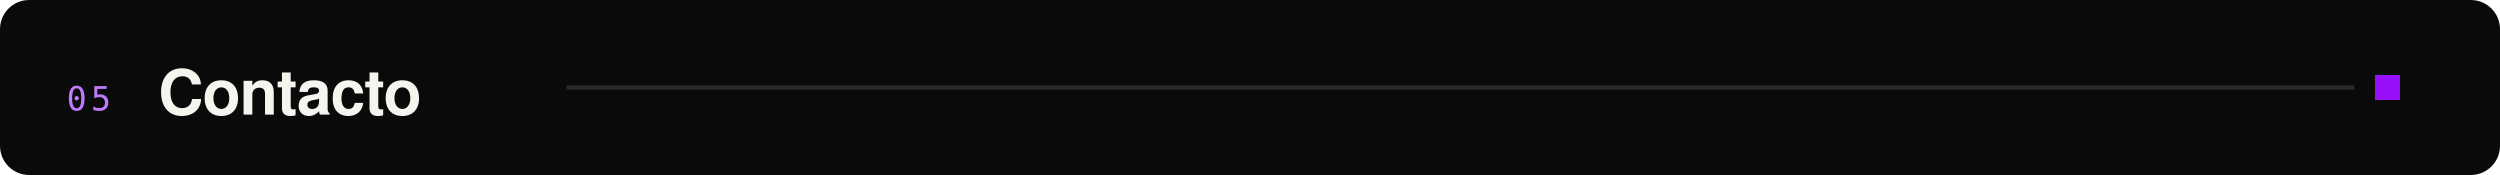
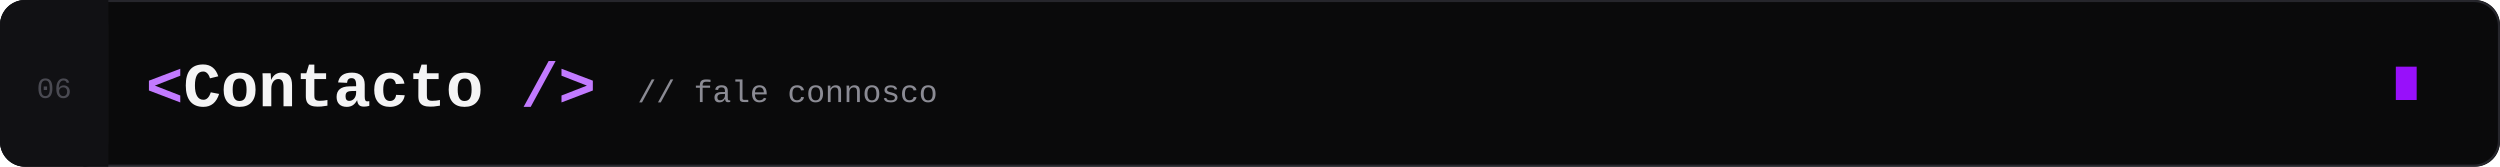
- <svg xmlns="http://www.w3.org/2000/svg" width="1200" height="84" viewBox="0 0 1200 84">
-   <rect width="1200" height="84" rx="14" fill="#0a0a0a" />
-   <text x="32" y="53" font-family="ui-monospace,SFMono-Regular,Menlo,Consolas,monospace" font-size="16" letter-spacing="2" fill="#c27aff">05</text>
-   <text x="76" y="55" font-family="'Helvetica Neue',Helvetica,Arial,sans-serif" font-weight="800" font-size="30" letter-spacing="-.5" fill="#f5f5f0">Contacto</text>
-   <line x1="272" y1="42" x2="1130" y2="42" stroke="#2a2a2e" stroke-width="2" />
-   <rect x="1140" y="36" width="12" height="12" fill="#9810fa" />
+ <svg xmlns="http://www.w3.org/2000/svg" width="1200" height="80" viewBox="0 0 1200 80">
+   <rect width="1200" height="80" rx="12" fill="#0a0a0b" />
+   <rect x=".5" y=".5" width="1199" height="79" rx="12" fill="none" stroke="#26262c" />
+   <rect x="0" y="0" width="52" height="80" rx="12" fill="#111114" />
+   <rect x="40" y="0" width="12" height="80" fill="#111114" />
+   <text x="26" y="47" text-anchor="middle" font-family="'SF Mono',ui-monospace,SFMono-Regular,Menlo,Consolas,'Liberation Mono',monospace" font-size="14" fill="#4a4a52">06</text>
+   <text x="70" y="51" font-family="'SF Mono',ui-monospace,SFMono-Regular,Menlo,Consolas,'Liberation Mono',monospace" font-size="30" font-weight="700" fill="#c27aff">&lt;<tspan fill="#f4f4f5">Contacto</tspan> /&gt;</text>
+   <text x="306" y="49" font-family="'SF Mono',ui-monospace,SFMono-Regular,Menlo,Consolas,'Liberation Mono',monospace" font-size="15" fill="#8b8b94">// fale connosco</text>
+   <rect x="1150" y="32" width="10" height="16" fill="#9810fa">
+     <animate attributeName="opacity" values="1;0;1" dur="1s" calcMode="discrete" repeatCount="indefinite" />
+   </rect>
</svg>
